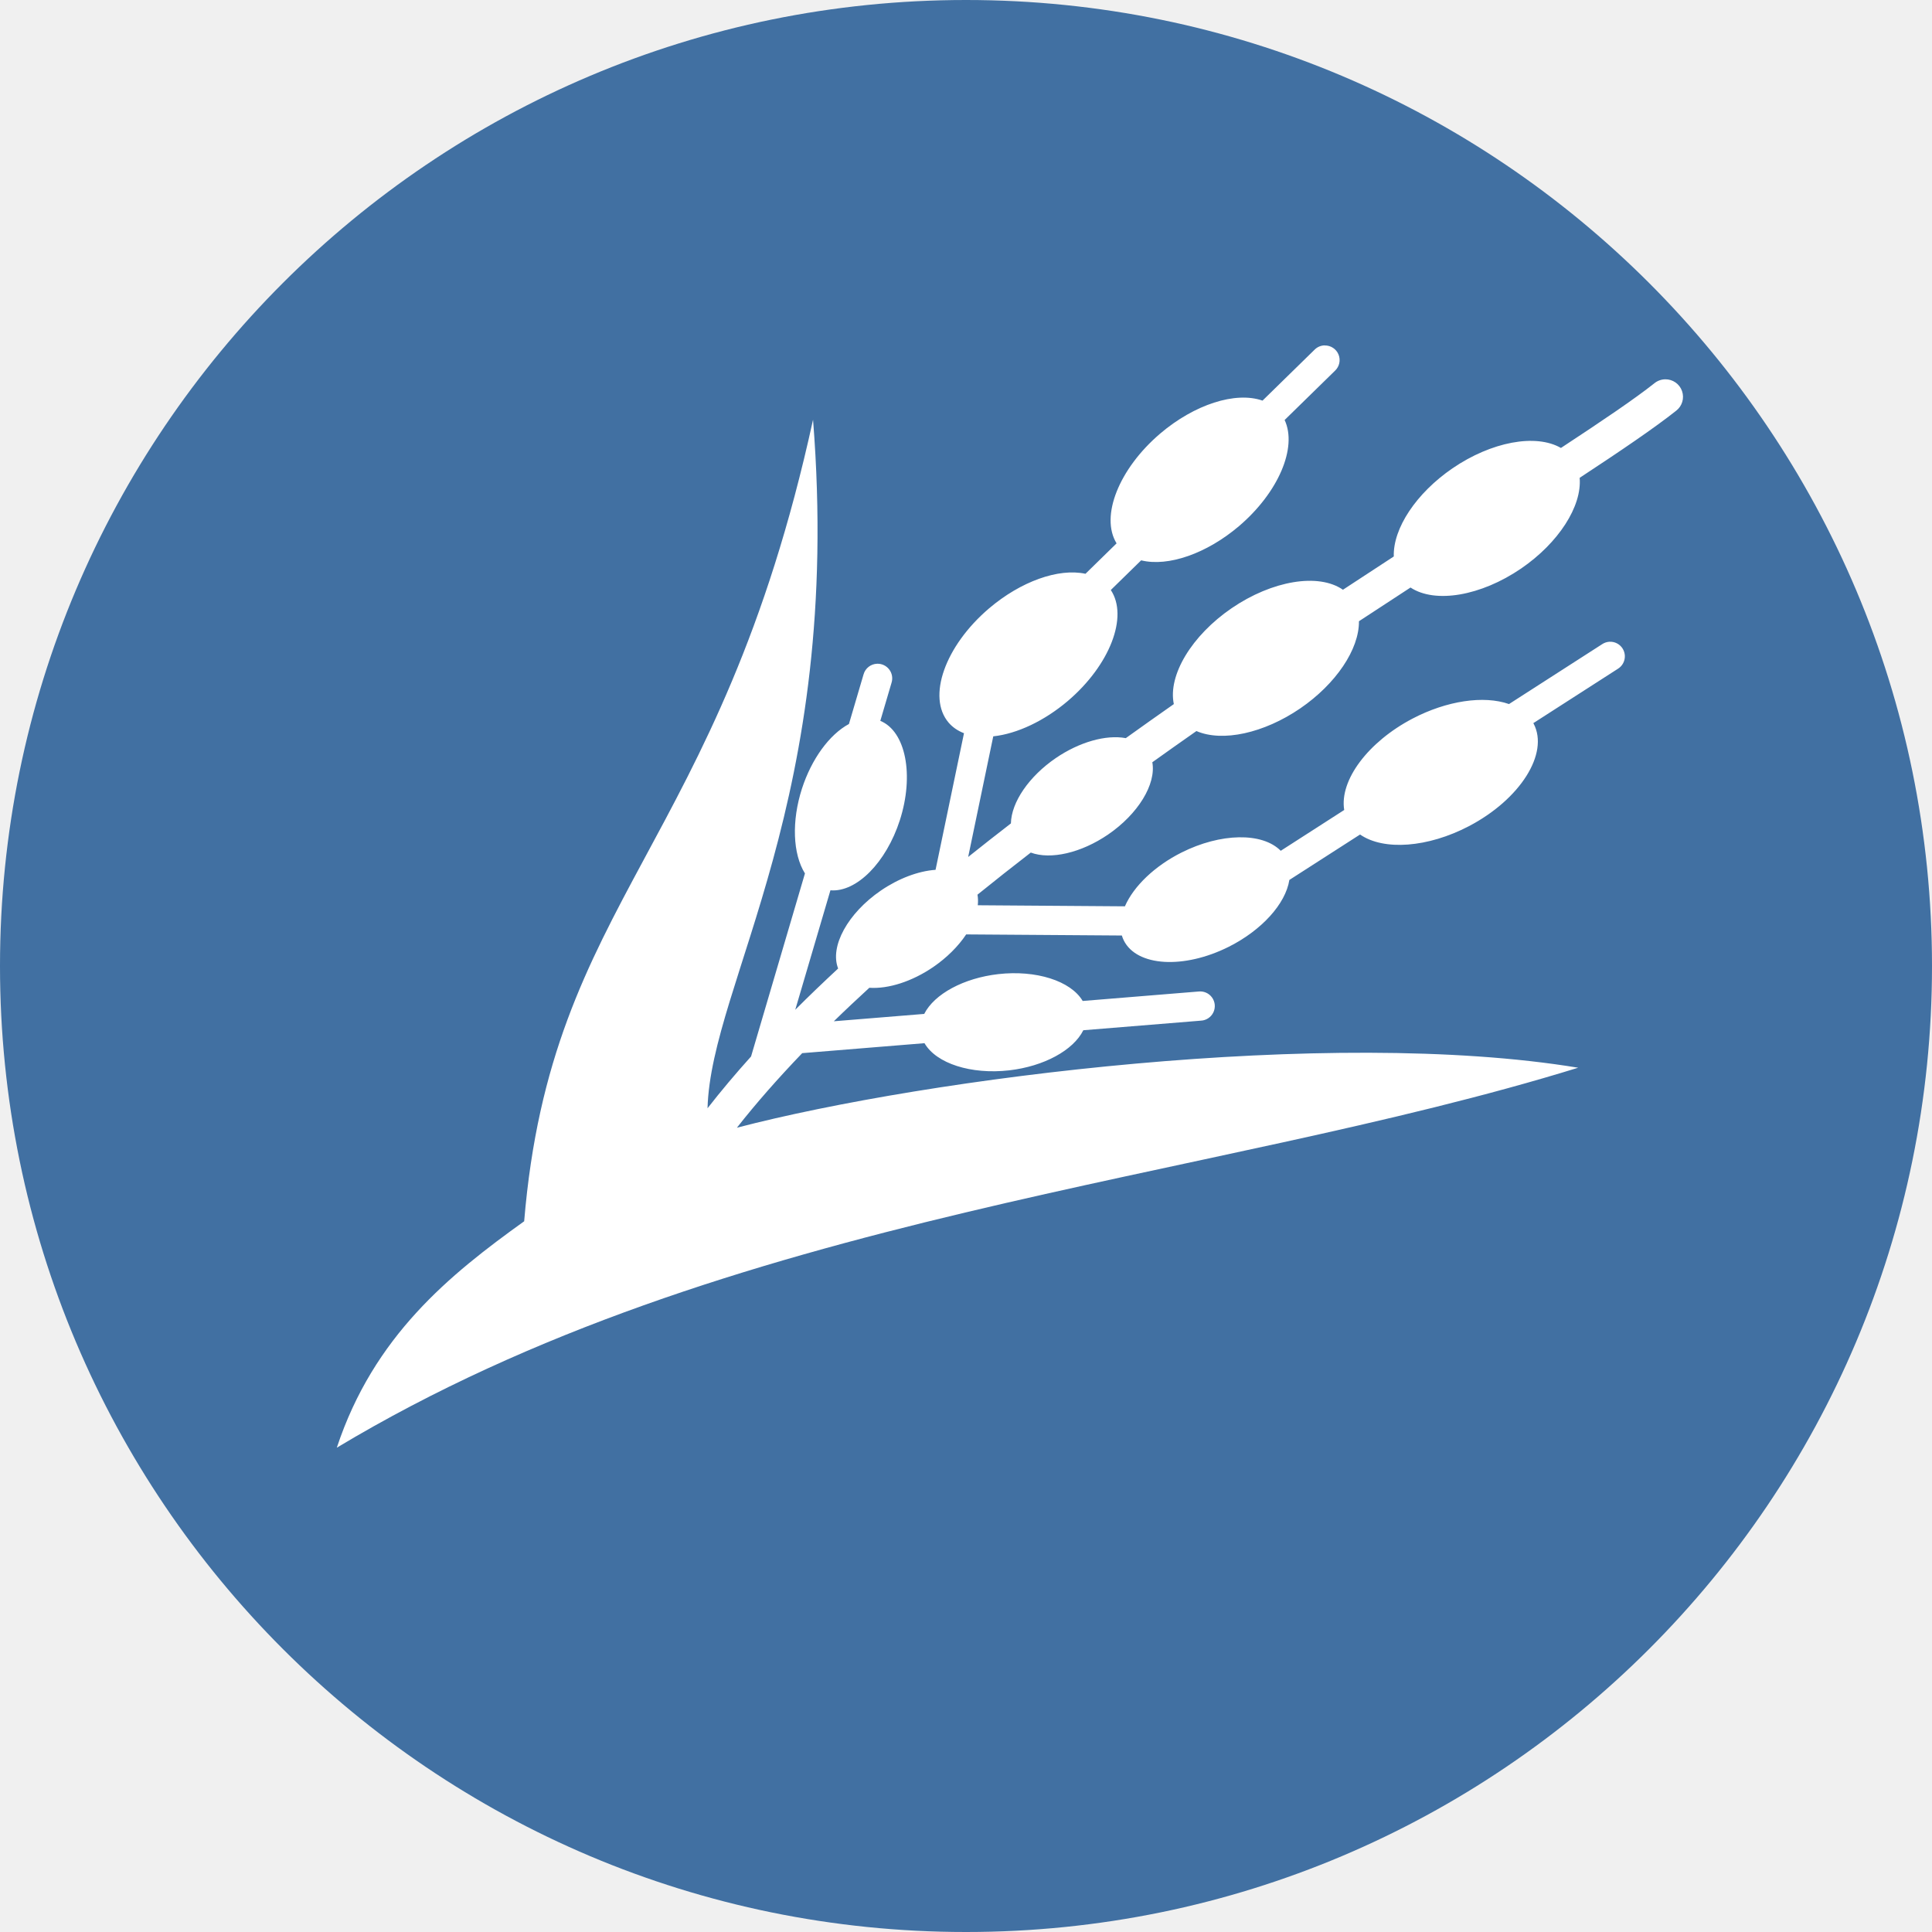
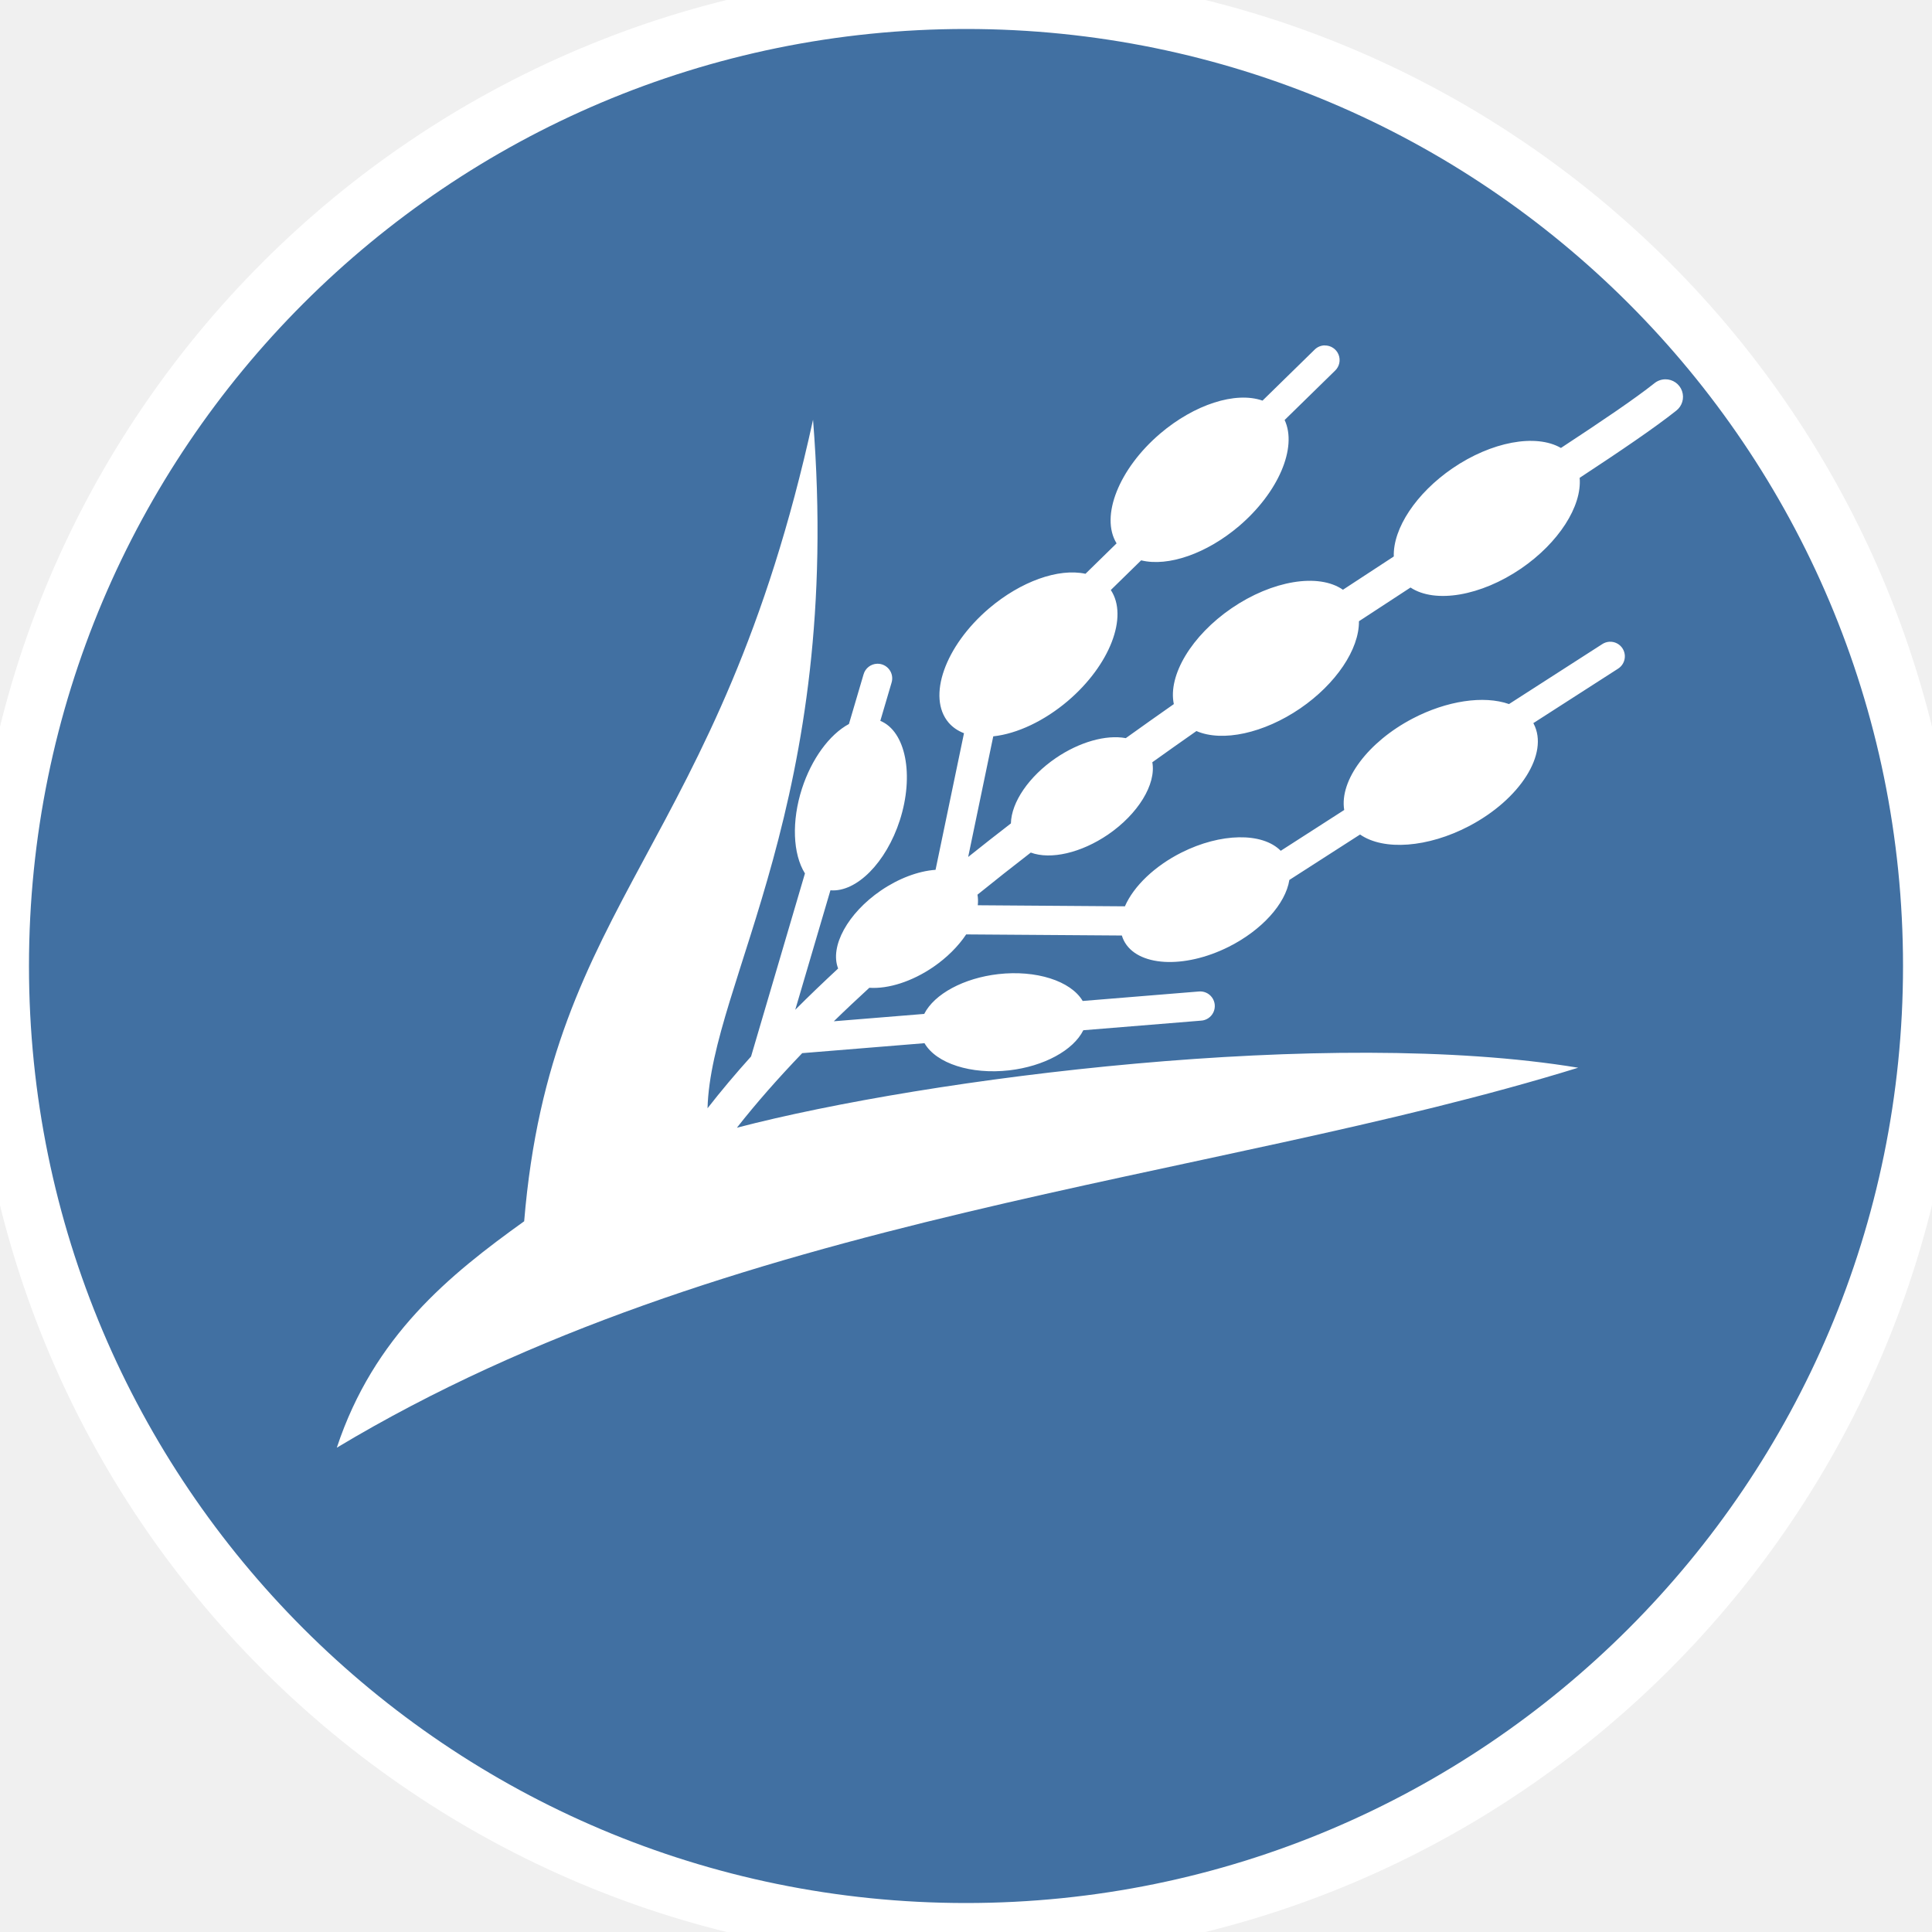
<svg xmlns="http://www.w3.org/2000/svg" version="1.1" viewBox="0 0 100 100">
  <g>
-     <circle cx="50" cy="50" r="50" fill="#4170a2" />
+     <circle cx="50" cy="50" r="50" fill="#4170a2" stroke-width="3" stroke="#fff" />
  </g>
  <path d="m68.561 17.877a0.756 0.756 0 0 0-0.521 0.225l-2.692 2.634a3.143 5.429 49.555 0 0-5.296 1.705 3.143 5.429 49.555 0 0-2.258 5.683l-1.61 1.575a3.143 5.429 49.555 0 0-4.991 1.791 3.143 5.429 49.555 0 0-2.092 5.914 3.143 5.429 49.555 0 0 0.795 0.547l-1.472 7.071a2.398 4.141 55.636 0 0-2.832 1.074 2.398 4.141 55.636 0 0-2.21 4.033c-0.763 0.711-1.51 1.423-2.22 2.137l1.821-6.184a2.662 4.599 17.869 0 0 3.592-3.625 2.662 4.599 17.869 0 0-1.01-5.146l0.582-1.976a0.756 0.756 0 0 0-0.744-0.98 0.756 0.756 0 0 0-0.706 0.553l-0.756 2.566a2.662 4.599 17.869 0 0-2.433 3.349 2.662 4.599 17.869 0 0 0.156 4.386l-2.789 9.473c-0.805 0.895-1.559 1.79-2.253 2.681 0.178-6.508 7.028-15.896 5.461-35.639-4.877 22.304-13.554 24.689-14.952 41.489-3.852 2.763-7.782 5.931-9.698 11.719 20.275-12.173 45.032-13.727 64.253-19.667-12.879-2.125-33.645 0.521-43.544 3.105 0.999-1.273 2.135-2.562 3.38-3.859l6.33-0.516a2.506 4.329 83.467 0 0 4.383 1.406 2.506 4.329 83.467 0 0 3.837-2.076l6.085-0.496a0.757 0.757 0 1 0-0.124-1.508l-5.993 0.489a2.506 4.329 83.467 0 0-4.375-1.389 2.506 4.329 83.467 0 0-3.828 2.059l-4.678 0.381c0.592-0.578 1.21-1.156 1.838-1.734a2.398 4.141 55.636 0 0 3.306-1.073 2.398 4.141 55.636 0 0 1.706-1.689l8.058 0.057a2.728 4.713 63.317 0 0 0.102 0.259 2.728 4.713 63.317 0 0 5.436 0.322 2.728 4.713 63.317 0 0 3.132-3.457l3.66-2.352a3.143 5.429 62.365 0 0 5.633-0.431 3.143 5.429 62.365 0 0 3.352-5.303 3.143 5.429 62.365 0 0-0.018-0.03l4.38-2.815a0.756 0.756 0 1 0-0.817-1.272l-4.821 3.099a3.143 5.429 62.365 0 0-4.992 0.752 3.143 5.429 62.365 0 0-3.538 4.731l-3.285 2.112a2.728 4.713 63.317 0 0-5.136 0.09 2.728 4.713 63.317 0 0-2.93 2.784l-7.615-0.055a2.398 4.141 55.636 0 0-0.016-0.548c0.903-0.731 1.826-1.457 2.759-2.179a2.398 4.142 55.636 0 0 4-0.933 2.398 4.142 55.636 0 0 2.291-3.742c0.761-0.544 1.522-1.083 2.283-1.615a3.143 5.429 55.636 0 0 5.371-1.171 3.143 5.429 55.636 0 0 3.041-4.513c0.912-0.6 1.794-1.177 2.669-1.745a3.143 5.429 55.636 0 0 5.721-0.981 3.143 5.429 55.636 0 0 3.034-4.697c2.131-1.4 3.885-2.591 4.995-3.473a0.907 0.907 0 0 0-0.567-1.626 0.907 0.907 0 0 0-0.561 0.205c-1.01 0.802-2.72 1.959-4.836 3.348a3.143 5.429 55.636 0 0-5.613 1.054 3.143 5.429 55.636 0 0-3.039 4.563c-0.862 0.561-1.73 1.129-2.631 1.722a3.143 5.429 55.636 0 0-5.761 0.955 3.143 5.429 55.636 0 0-2.993 4.964c-0.828 0.579-1.657 1.168-2.486 1.762a2.398 4.142 55.636 0 0-3.625 1.033 2.398 4.142 55.636 0 0-2.322 3.381c-0.746 0.575-1.483 1.154-2.212 1.737l1.299-6.244a3.143 5.429 49.555 0 0 3.865-1.836 3.143 5.429 49.555 0 0 2.219-5.738l1.571-1.536a3.143 5.429 49.555 0 0 5.069-1.775 3.143 5.429 49.555 0 0 2.357-5.489l2.61-2.553a0.756 0.756 0 0 0-0.535-1.305z" fill="#fff" stroke-width="3.786" />
</svg>
